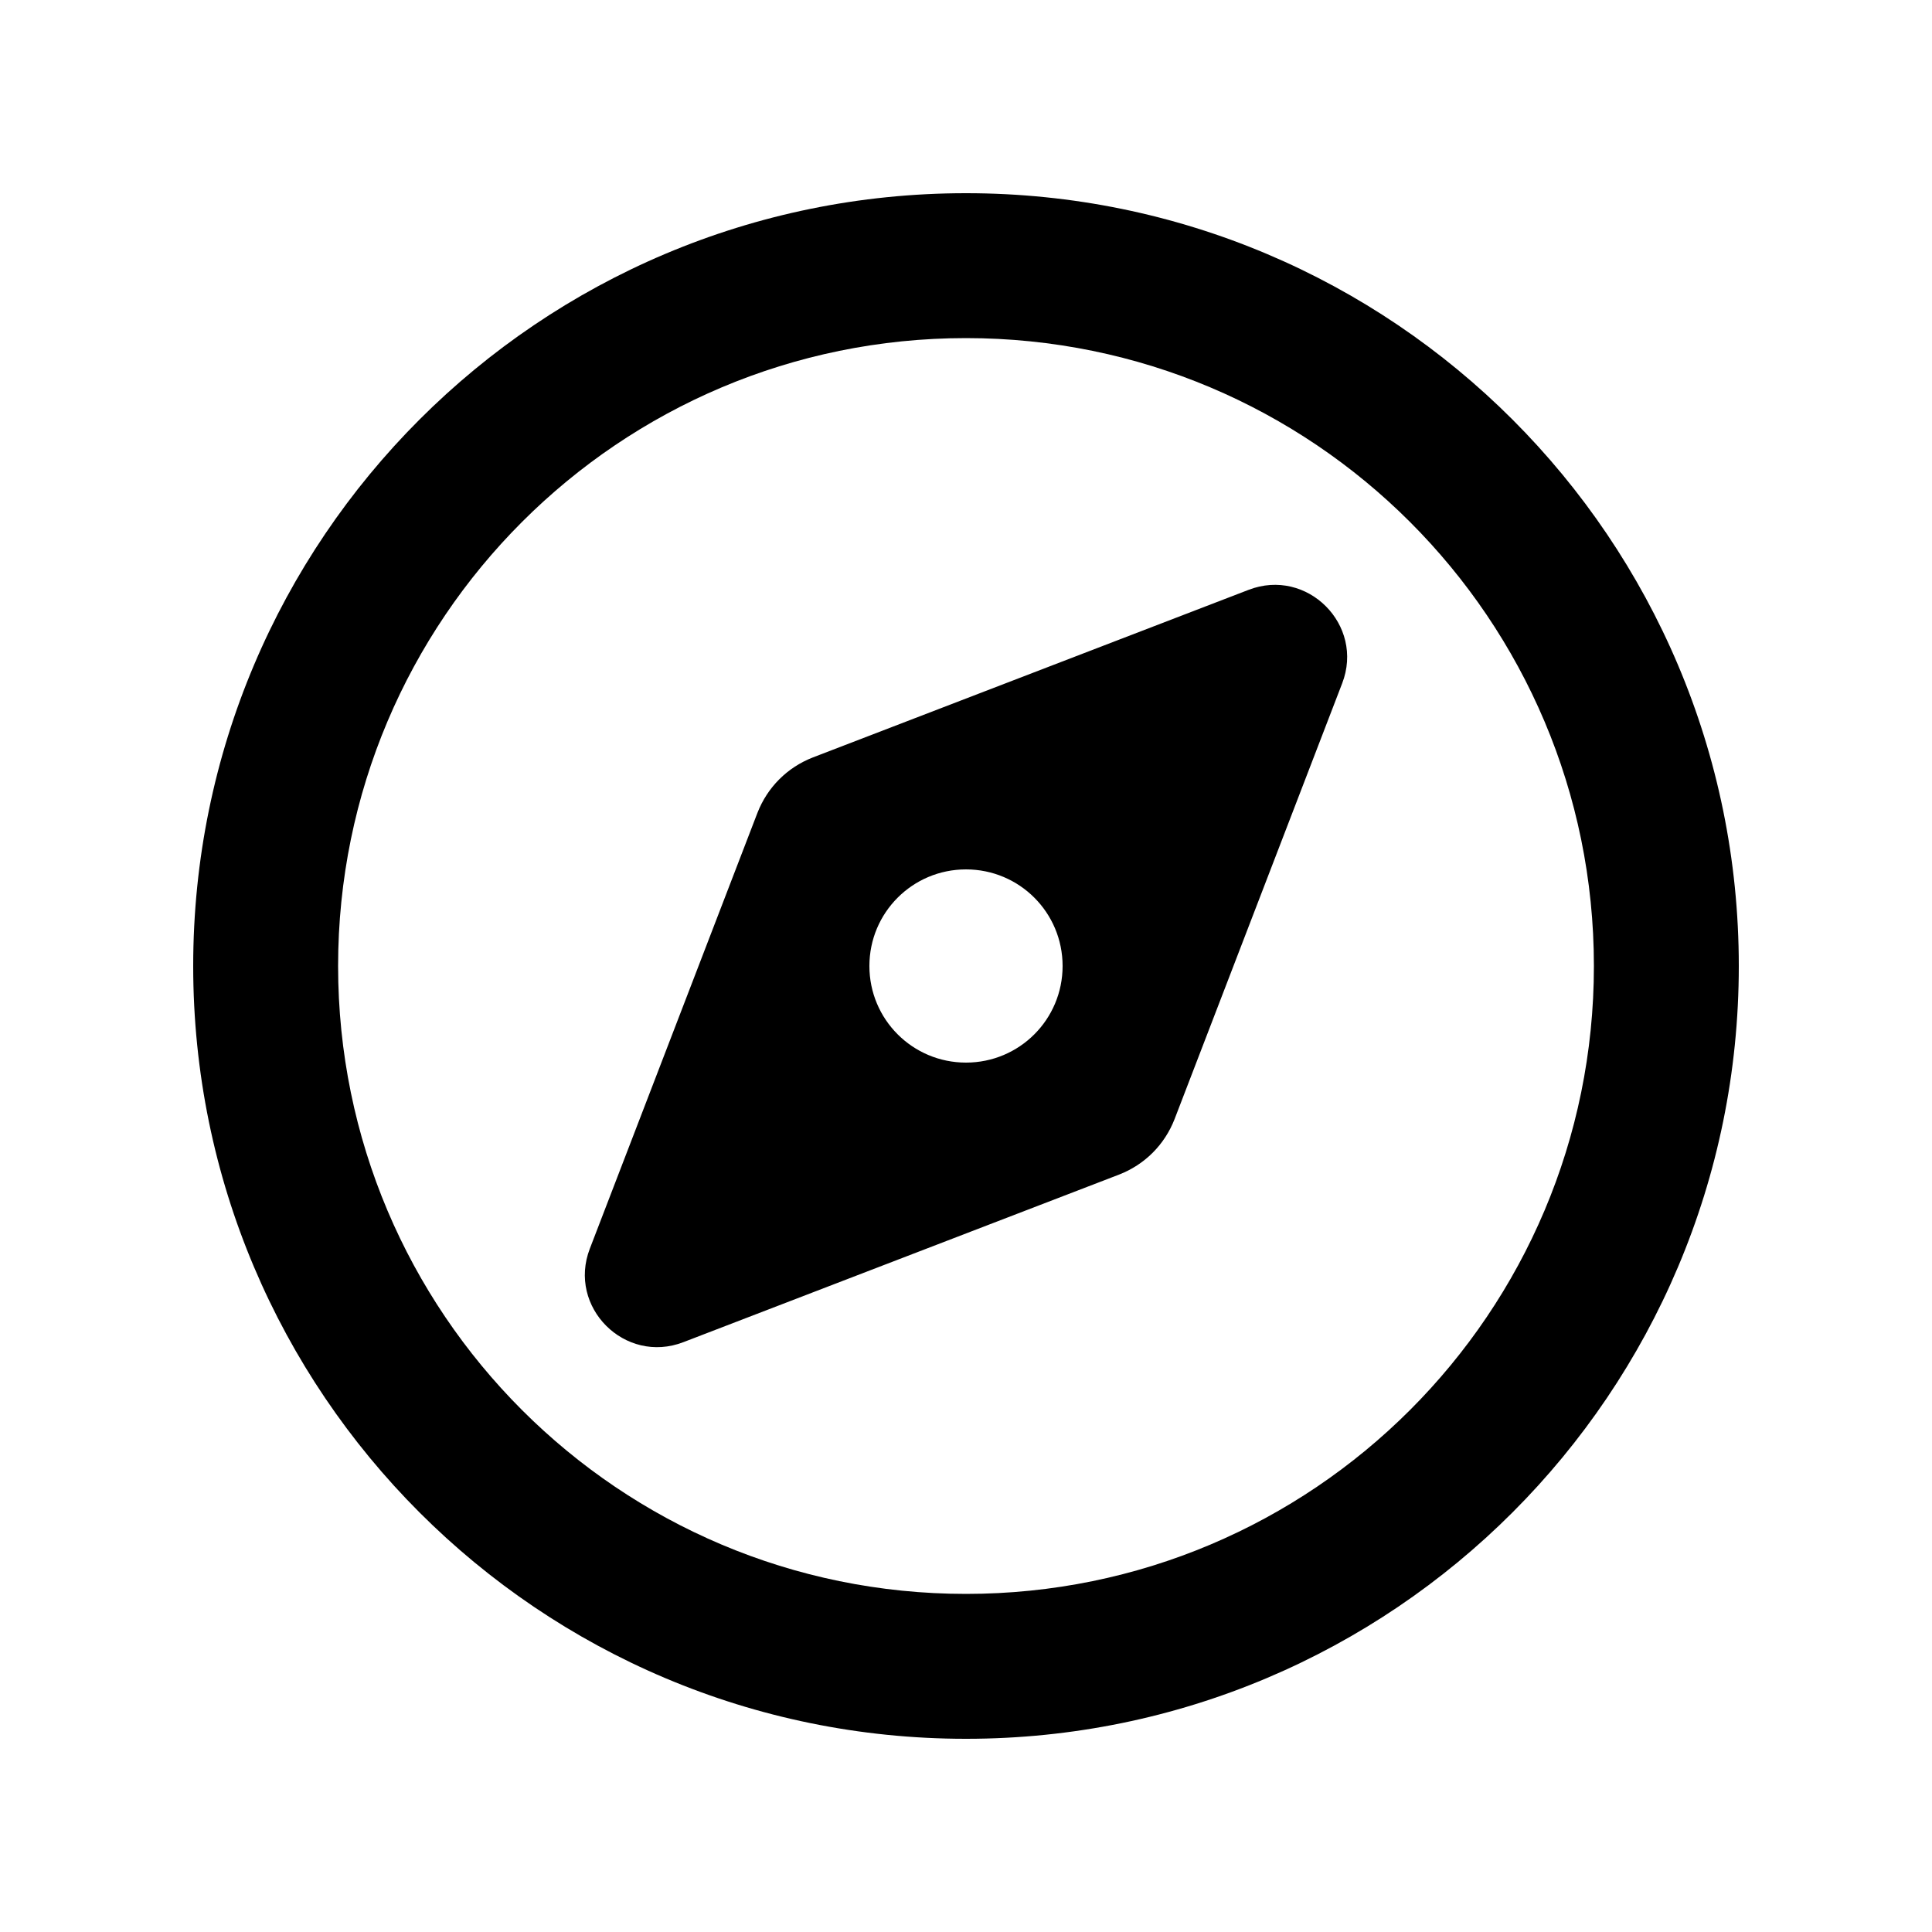
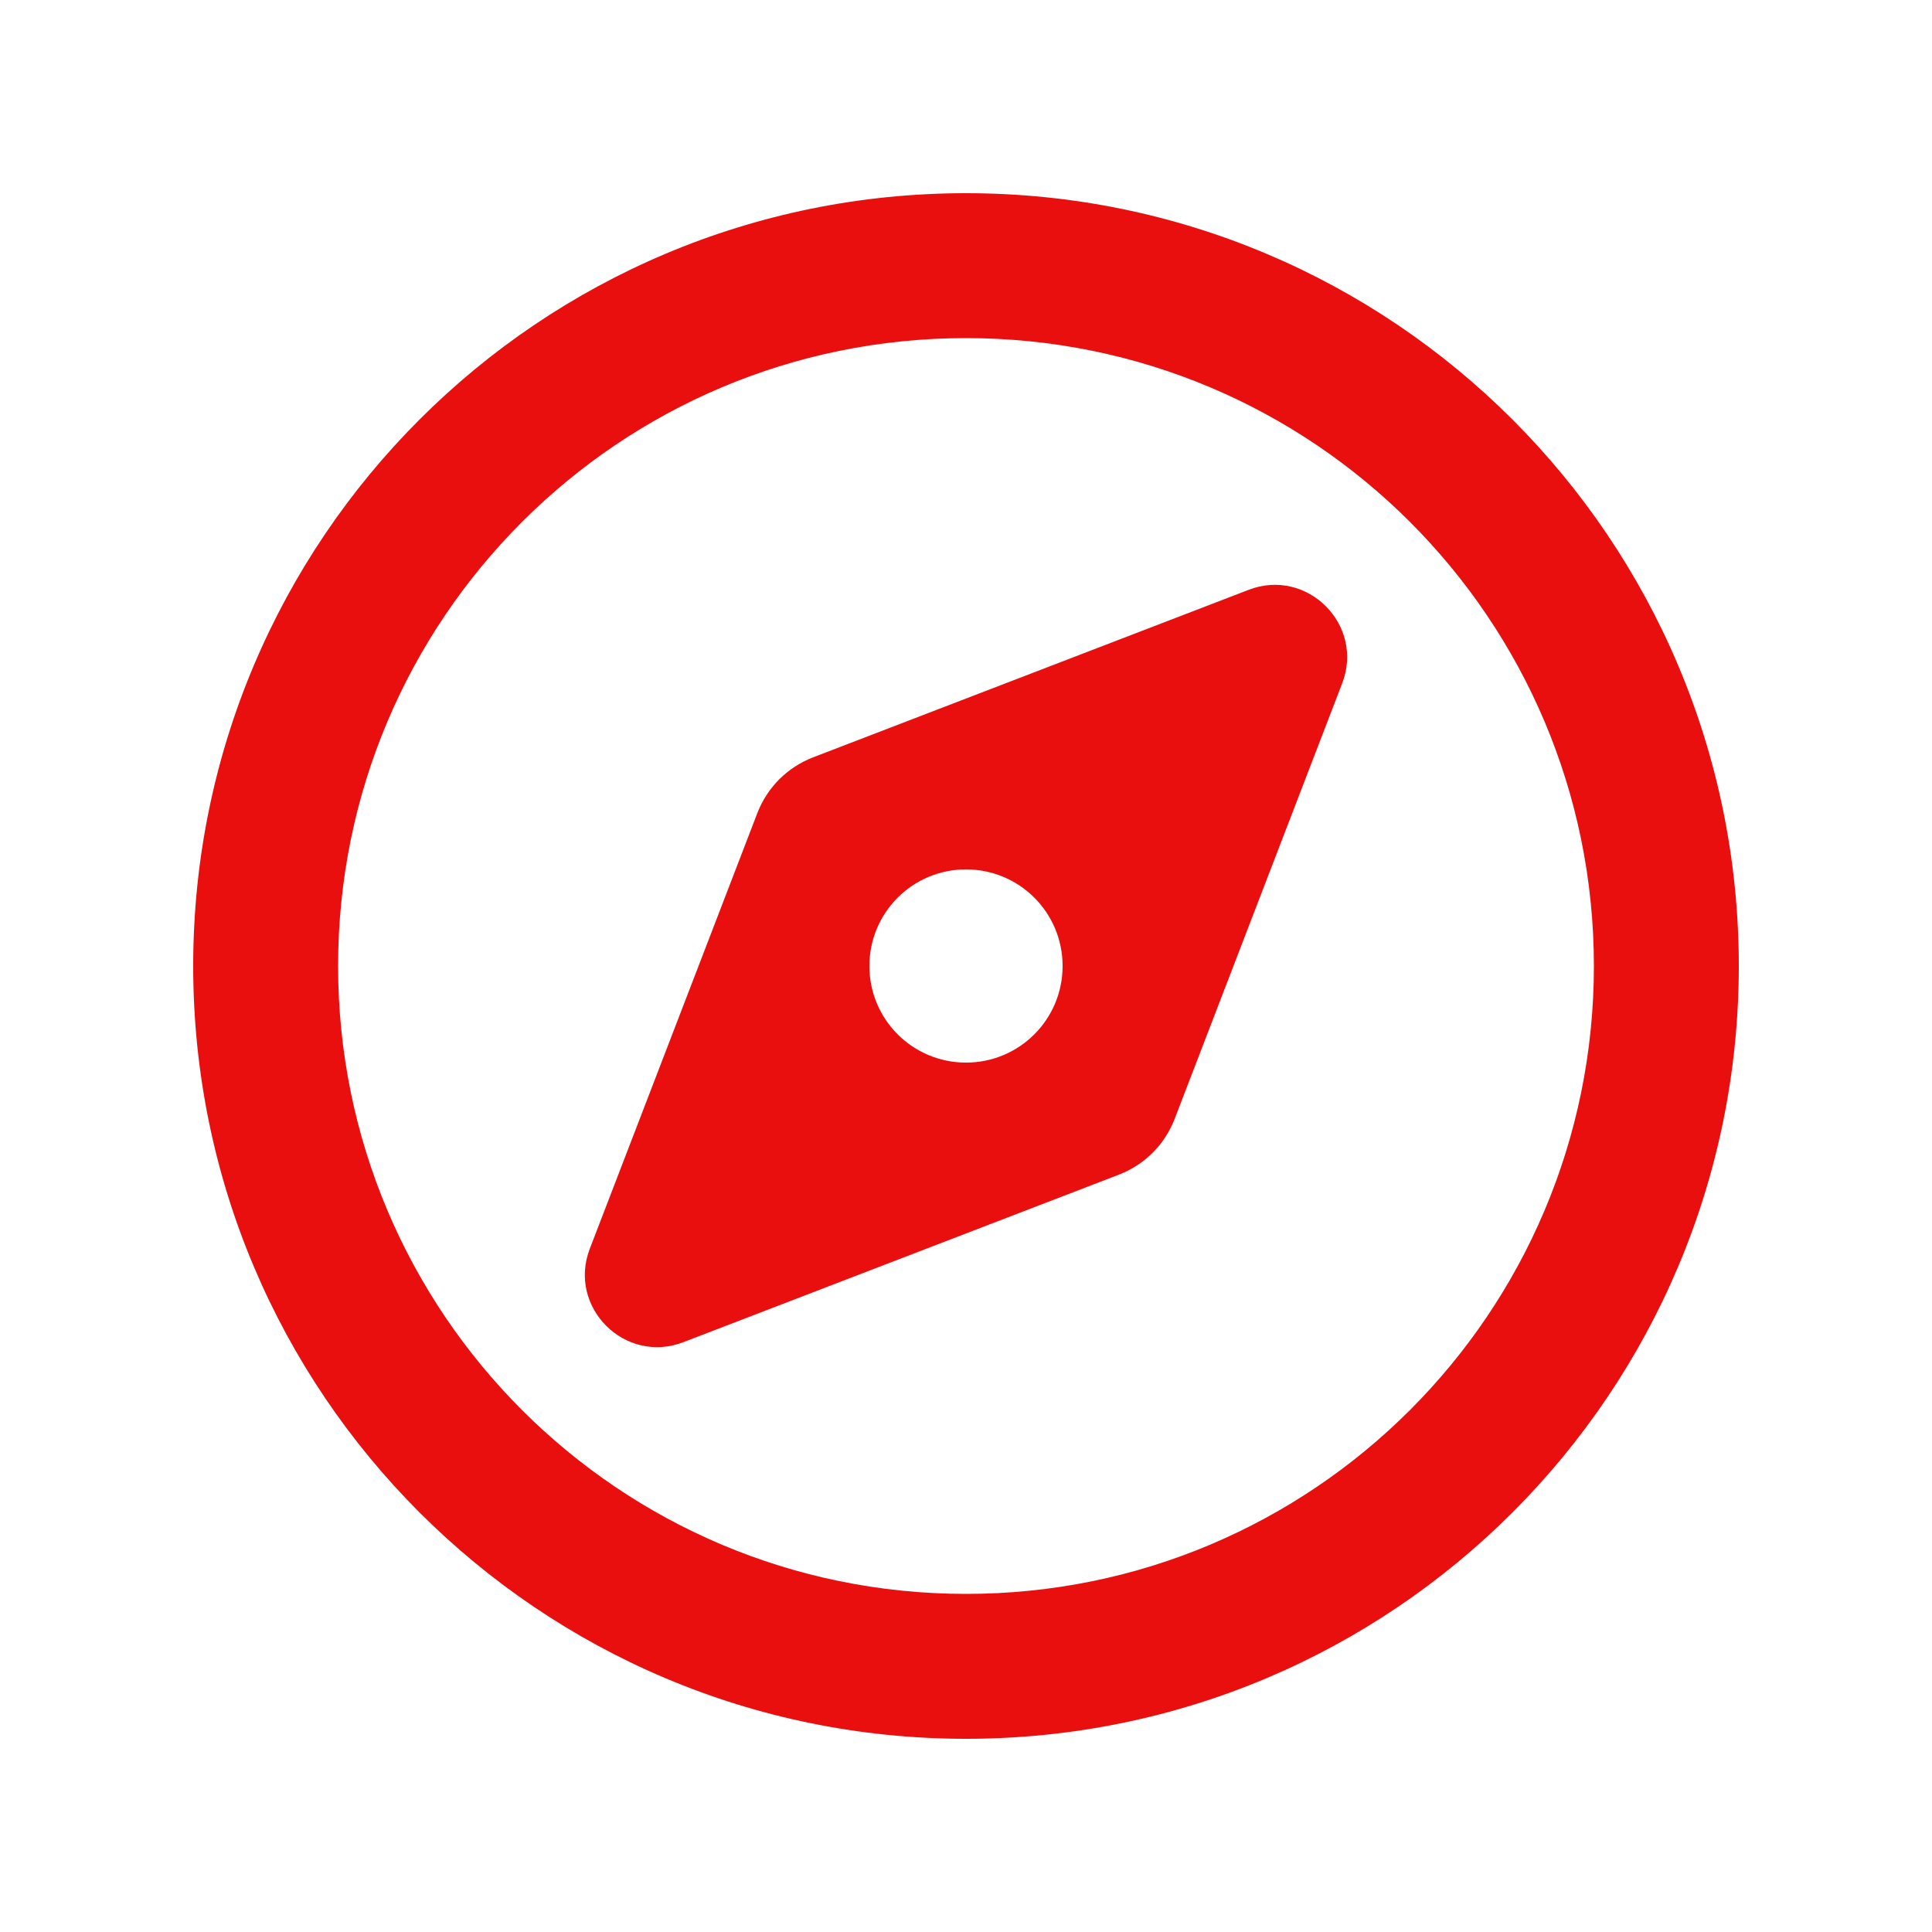
<svg xmlns="http://www.w3.org/2000/svg" viewBox="0 0 640 640">
-   <path d="M528 320C528 205.1 434.9 112 320 112C205.1 112 112 205.1 112 320C112 434.9 205.1 528 320 528C434.9 528 528 434.9 528 320zM64 320C64 178.6 178.6 64 320 64C461.4 64 576 178.6 576 320C576 461.4 461.4 576 320 576C178.6 576 64 461.4 64 320zM370.7 389.1L226.4 444.6C207 452.1 187.9 433 195.4 413.6L250.9 269.3C254.2 260.8 260.8 254.2 269.3 250.9L413.6 195.4C433 187.9 452.1 207 444.6 226.4L389.1 370.7C385.8 379.2 379.2 385.8 370.7 389.1zM352 320C352 302.3 337.7 288 320 288C302.3 288 288 302.3 288 320C288 337.7 302.3 352 320 352C337.7 352 352 337.7 352 320z" />
+   <path fill="rgb(234, 15, 15)" d="M528 320C528 205.1 434.9 112 320 112C205.1 112 112 205.1 112 320C112 434.9 205.1 528 320 528C434.9 528 528 434.9 528 320zM64 320C64 178.6 178.6 64 320 64C461.4 64 576 178.6 576 320C576 461.4 461.4 576 320 576C178.6 576 64 461.4 64 320zM370.7 389.1L226.4 444.6C207 452.1 187.9 433 195.4 413.6L250.9 269.3C254.2 260.8 260.8 254.2 269.3 250.9L413.6 195.4C433 187.9 452.1 207 444.6 226.4L389.1 370.7C385.8 379.2 379.2 385.8 370.7 389.1zM352 320C352 302.3 337.7 288 320 288C302.3 288 288 302.3 288 320C288 337.7 302.3 352 320 352C337.7 352 352 337.7 352 320z" />
</svg>
